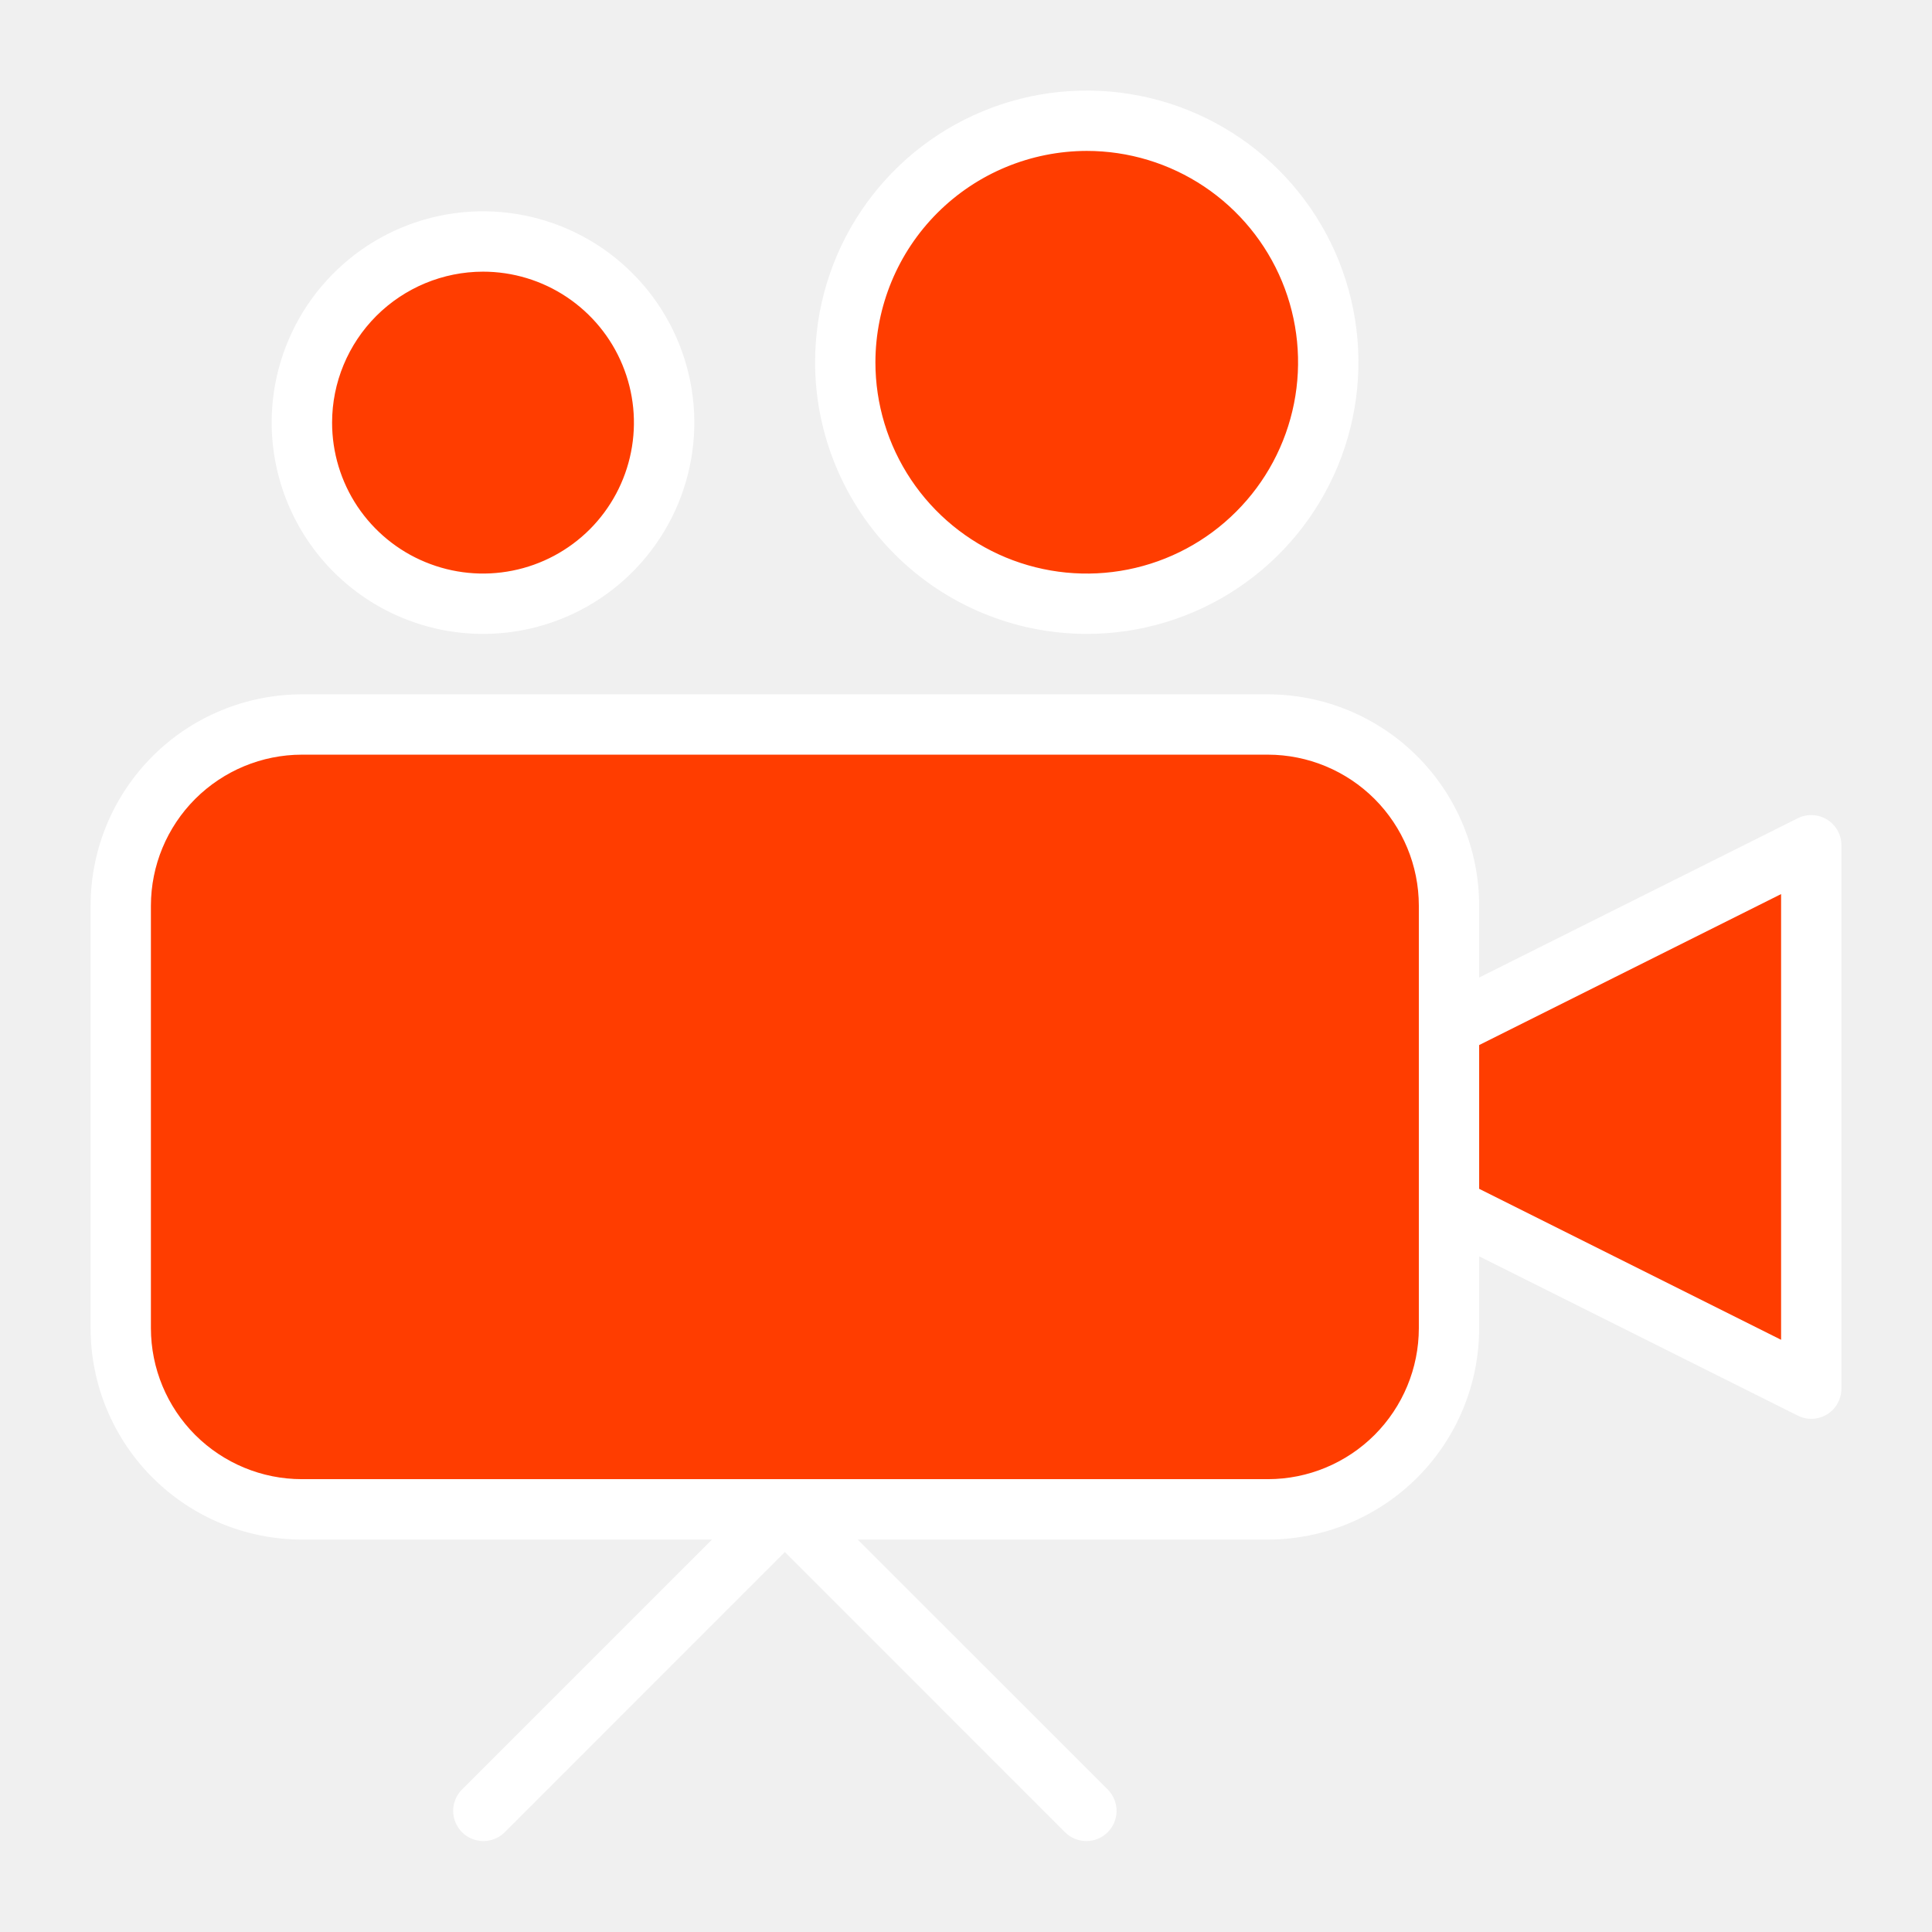
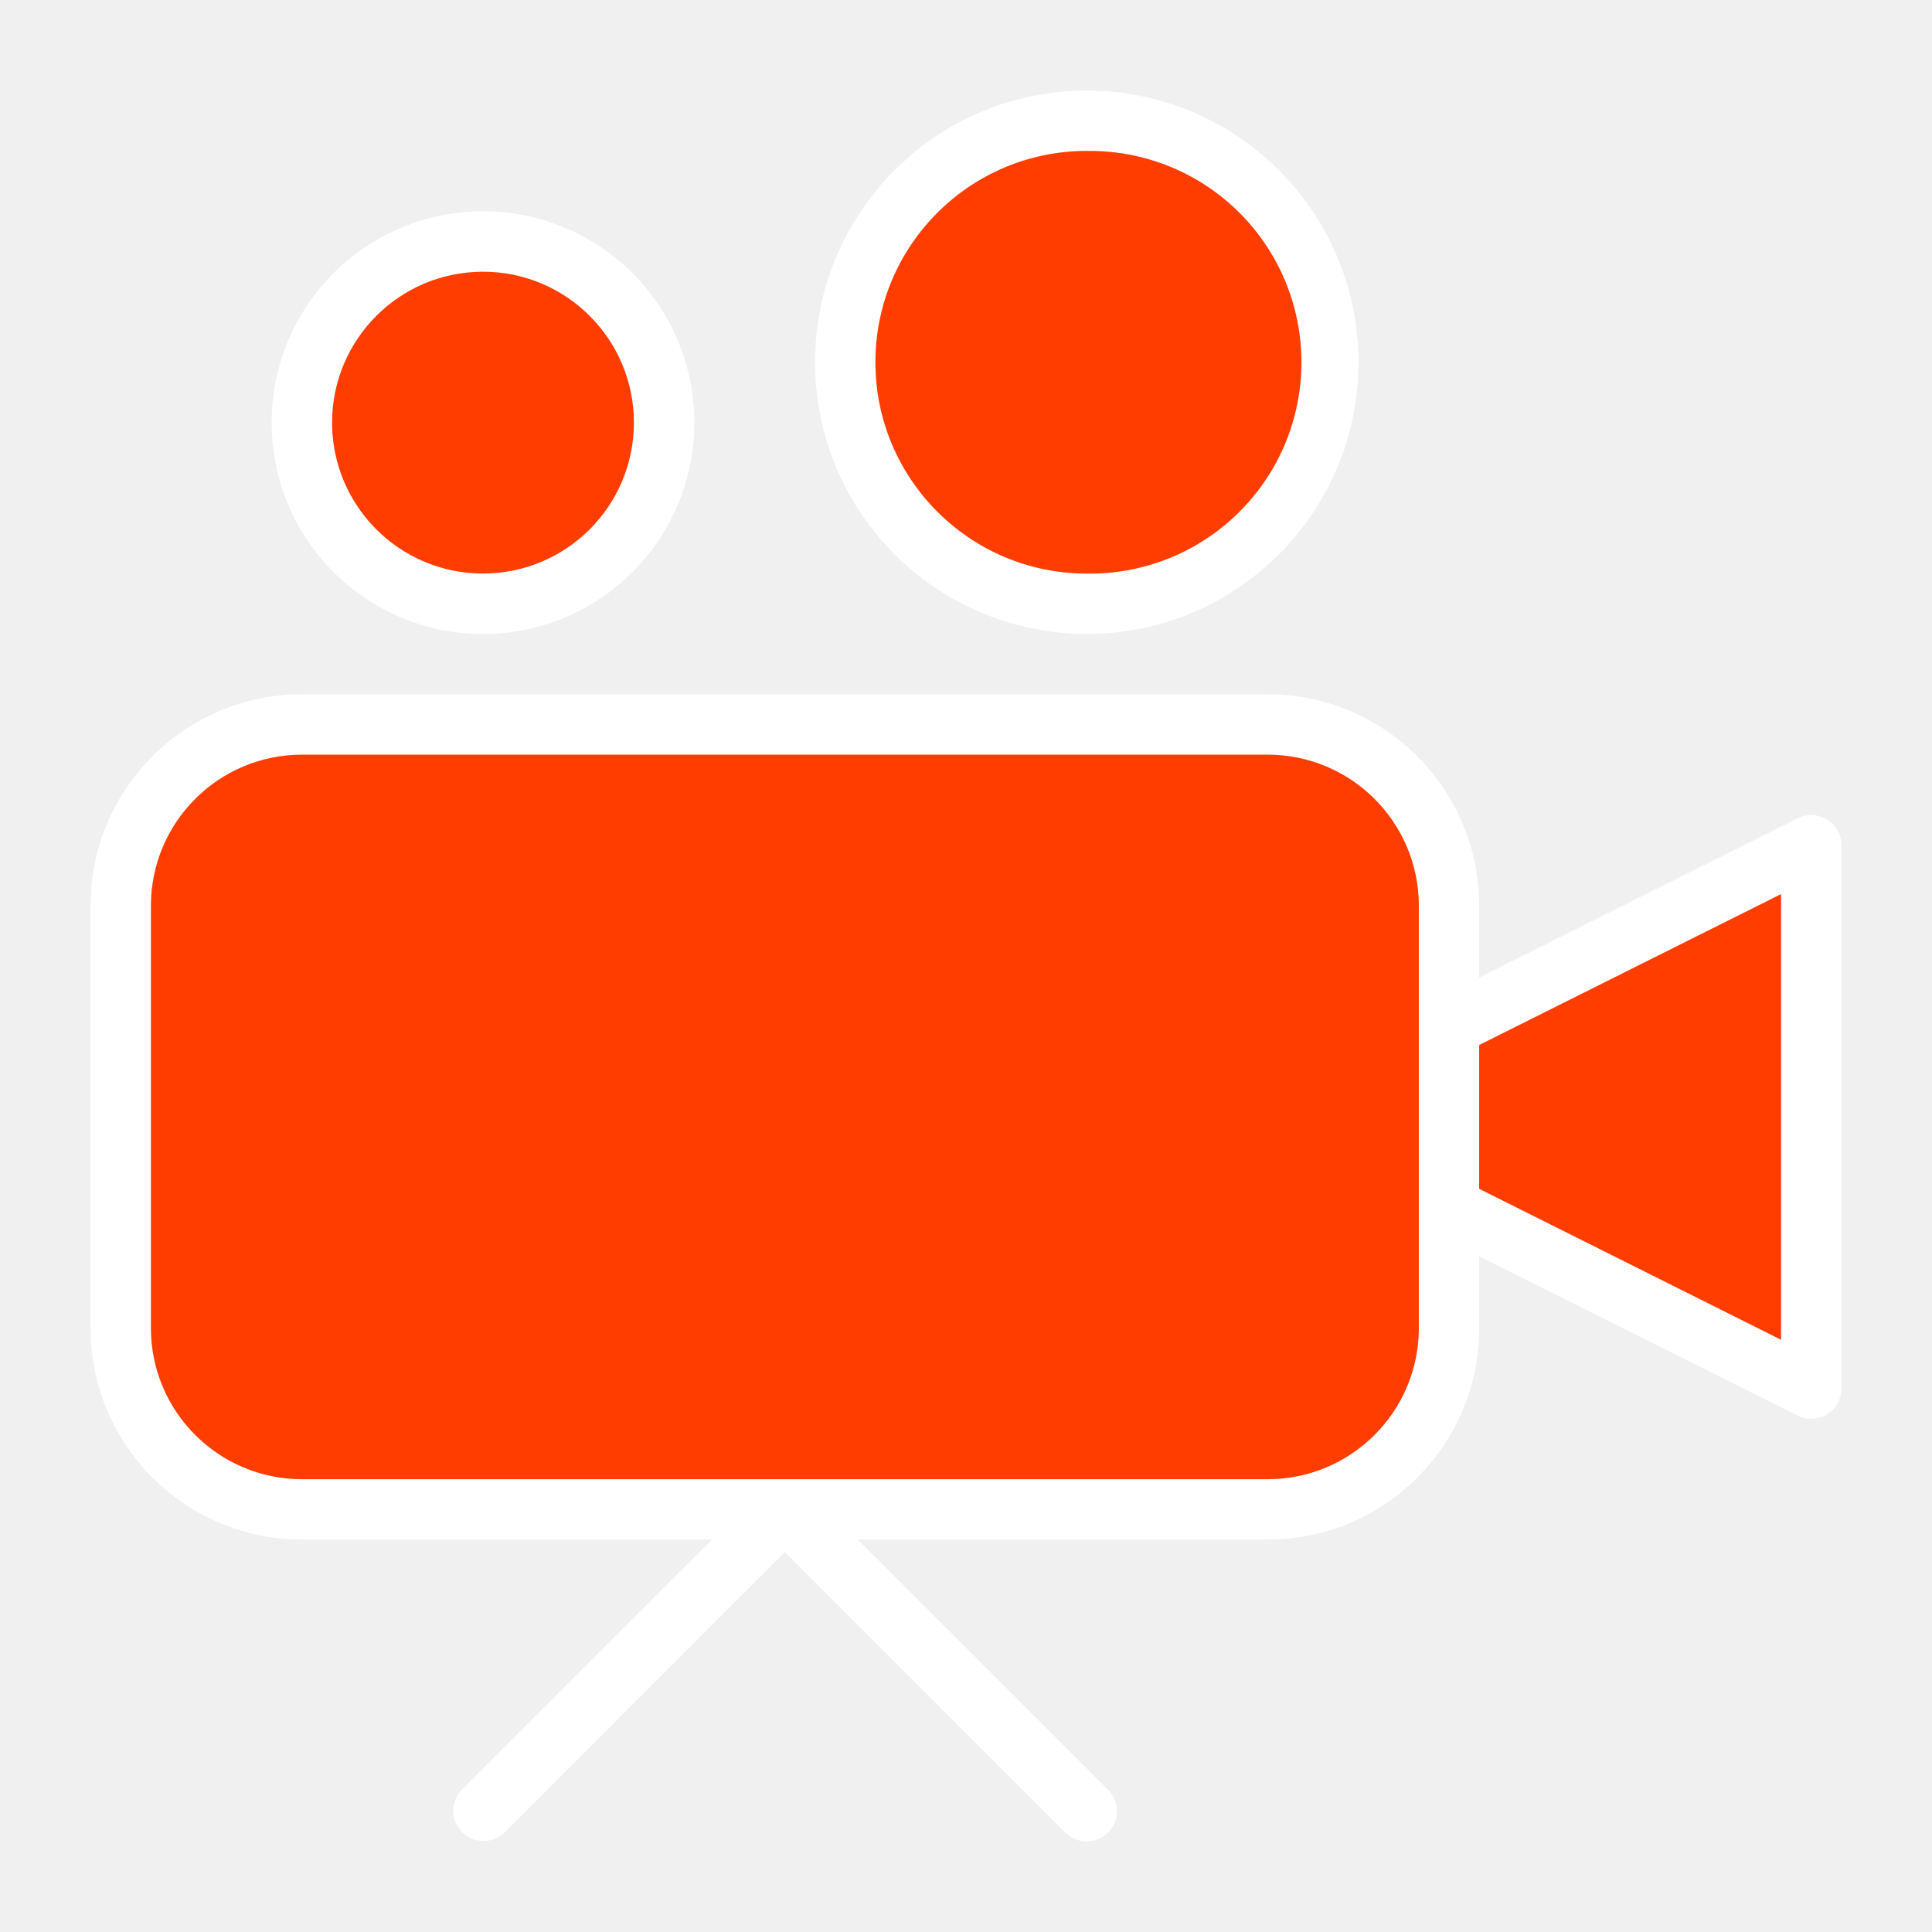
- <svg xmlns="http://www.w3.org/2000/svg" width="36" height="36" viewBox="0 0 36 36" fill="none">
-   <path d="M23.625 13.5H5.625C3.761 13.5 2.25 15.011 2.25 16.875V24.75C2.25 26.614 3.761 28.125 5.625 28.125H23.625C25.489 28.125 27 26.614 27 24.75V16.875C27 15.011 25.489 13.5 23.625 13.5Z" fill="#FF3D00" />
-   <path d="M33.75 25.875L27 22.5V19.125L33.75 15.75V25.875Z" fill="#FF3D00" />
-   <path d="M20.25 11.25C22.735 11.25 24.75 9.235 24.75 6.75C24.75 4.265 22.735 2.25 20.25 2.25C17.765 2.25 15.75 4.265 15.75 6.75C15.75 9.235 17.765 11.25 20.25 11.25Z" fill="#FF3D00" />
-   <path d="M9 11.25C10.864 11.25 12.375 9.739 12.375 7.875C12.375 6.011 10.864 4.5 9 4.5C7.136 4.5 5.625 6.011 5.625 7.875C5.625 9.739 7.136 11.25 9 11.25Z" fill="#FF3D00" />
-   <path d="M34.046 15.272C33.964 15.222 33.871 15.193 33.775 15.189C33.68 15.184 33.584 15.204 33.499 15.247L27.562 18.215V16.875C27.561 15.831 27.146 14.83 26.408 14.092C25.67 13.354 24.669 12.939 23.625 12.938H5.625C4.581 12.939 3.58 13.354 2.842 14.092C2.104 14.83 1.689 15.831 1.688 16.875V24.75C1.689 25.794 2.104 26.795 2.842 27.533C3.58 28.271 4.581 28.686 5.625 28.688H13.267L8.602 33.352C8.5 33.458 8.443 33.6 8.444 33.748C8.446 33.895 8.505 34.036 8.609 34.141C8.713 34.245 8.855 34.304 9.002 34.306C9.15 34.307 9.292 34.25 9.398 34.148L14.625 28.92L19.852 34.148C19.958 34.25 20.101 34.307 20.248 34.306C20.395 34.304 20.537 34.245 20.641 34.141C20.745 34.036 20.804 33.895 20.806 33.748C20.807 33.6 20.75 33.458 20.648 33.352L15.983 28.688H23.625C24.669 28.686 25.67 28.271 26.408 27.533C27.146 26.795 27.561 25.794 27.562 24.75V23.41L33.499 26.378C33.584 26.421 33.68 26.442 33.775 26.437C33.871 26.433 33.964 26.404 34.046 26.354C34.127 26.303 34.195 26.233 34.241 26.149C34.288 26.065 34.312 25.971 34.312 25.875V15.75C34.312 15.654 34.288 15.56 34.241 15.476C34.195 15.393 34.127 15.322 34.046 15.272ZM26.438 24.75C26.437 25.496 26.14 26.21 25.613 26.738C25.085 27.265 24.371 27.562 23.625 27.562H5.625C4.879 27.562 4.165 27.265 3.637 26.738C3.11 26.21 2.813 25.496 2.812 24.75V16.875C2.813 16.129 3.11 15.415 3.637 14.887C4.165 14.36 4.879 14.063 5.625 14.062H23.625C24.371 14.063 25.085 14.36 25.613 14.887C26.14 15.415 26.437 16.129 26.438 16.875V24.75ZM33.188 24.965L27.562 22.152V19.473L33.188 16.66V24.965ZM20.25 11.812C21.251 11.812 22.23 11.516 23.063 10.959C23.895 10.403 24.544 9.612 24.927 8.687C25.31 7.762 25.411 6.744 25.215 5.762C25.02 4.78 24.538 3.878 23.83 3.17C23.122 2.462 22.22 1.98 21.238 1.785C20.256 1.589 19.238 1.69 18.313 2.073C17.388 2.456 16.597 3.105 16.041 3.937C15.484 4.77 15.188 5.749 15.188 6.75C15.189 8.092 15.723 9.379 16.672 10.328C17.621 11.277 18.908 11.811 20.25 11.812ZM20.25 2.812C21.029 2.812 21.79 3.043 22.438 3.476C23.085 3.909 23.59 4.524 23.888 5.243C24.186 5.963 24.264 6.754 24.112 7.518C23.96 8.282 23.585 8.984 23.034 9.534C22.484 10.085 21.782 10.46 21.018 10.612C20.254 10.764 19.463 10.686 18.743 10.388C18.024 10.09 17.409 9.585 16.976 8.938C16.543 8.29 16.312 7.529 16.312 6.75C16.314 5.706 16.729 4.705 17.467 3.967C18.205 3.229 19.206 2.814 20.25 2.812ZM9 11.812C9.779 11.812 10.54 11.582 11.188 11.149C11.835 10.716 12.34 10.101 12.638 9.382C12.936 8.662 13.014 7.871 12.862 7.107C12.71 6.343 12.335 5.641 11.784 5.091C11.234 4.54 10.532 4.165 9.768 4.013C9.004 3.861 8.213 3.939 7.493 4.237C6.774 4.535 6.159 5.04 5.726 5.687C5.293 6.335 5.062 7.096 5.062 7.875C5.064 8.919 5.479 9.92 6.217 10.658C6.955 11.396 7.956 11.811 9 11.812ZM9 5.062C9.556 5.062 10.1 5.227 10.562 5.536C11.025 5.846 11.386 6.285 11.598 6.799C11.811 7.313 11.867 7.878 11.758 8.424C11.65 8.969 11.382 9.47 10.989 9.864C10.595 10.257 10.094 10.525 9.549 10.633C9.003 10.742 8.438 10.686 7.924 10.473C7.41 10.261 6.971 9.9 6.661 9.438C6.352 8.975 6.188 8.431 6.188 7.875C6.188 7.129 6.485 6.415 7.012 5.887C7.54 5.36 8.254 5.063 9 5.062Z" fill="white" />
+ <svg xmlns="http://www.w3.org/2000/svg" width="36" height="36" fill="none">
+   <path d="M23.625 13.5h-18a3.375 3.375 0 0 0-3.375 3.375v7.875a3.375 3.375 0 0 0 3.375 3.375h18A3.375 3.375 0 0 0 27 24.75v-7.875a3.375 3.375 0 0 0-3.375-3.375ZM33.75 25.875 27 22.5v-3.375l6.75-3.375v10.125ZM20.25 11.25a4.5 4.5 0 1 0 0-9 4.5 4.5 0 0 0 0 9ZM9 11.25A3.375 3.375 0 1 0 9 4.5a3.375 3.375 0 0 0 0 6.75Z" fill="#FF3D00" />
+   <path d="M34.046 15.272a.564.564 0 0 0-.547-.025l-5.937 2.968v-1.34a3.942 3.942 0 0 0-3.937-3.938h-18a3.942 3.942 0 0 0-3.938 3.938v7.875a3.942 3.942 0 0 0 3.938 3.938h7.642l-4.665 4.664a.563.563 0 0 0 .796.796l5.227-5.228 5.227 5.228a.562.562 0 0 0 .796-.796l-4.665-4.664h7.642a3.942 3.942 0 0 0 3.938-3.938v-1.34l5.936 2.968a.562.562 0 0 0 .813-.503V15.75a.563.563 0 0 0-.266-.478Zm-7.608 9.478a2.816 2.816 0 0 1-2.813 2.813h-18a2.816 2.816 0 0 1-2.813-2.813v-7.875a2.816 2.816 0 0 1 2.813-2.813h18a2.816 2.816 0 0 1 2.813 2.813v7.875Zm6.75.215-5.626-2.813v-2.68l5.625-2.812v8.305ZM20.25 11.813a5.062 5.062 0 1 0 0-10.125 5.062 5.062 0 0 0 0 10.124Zm0-9a3.938 3.938 0 1 1 0 7.875 3.938 3.938 0 0 1 0-7.876Zm-11.25 9a3.938 3.938 0 1 0 0-7.876 3.938 3.938 0 0 0 0 7.876Zm0-6.75a2.812 2.812 0 1 1 0 5.624 2.812 2.812 0 0 1 0-5.624Z" fill="#fff" />
</svg>
